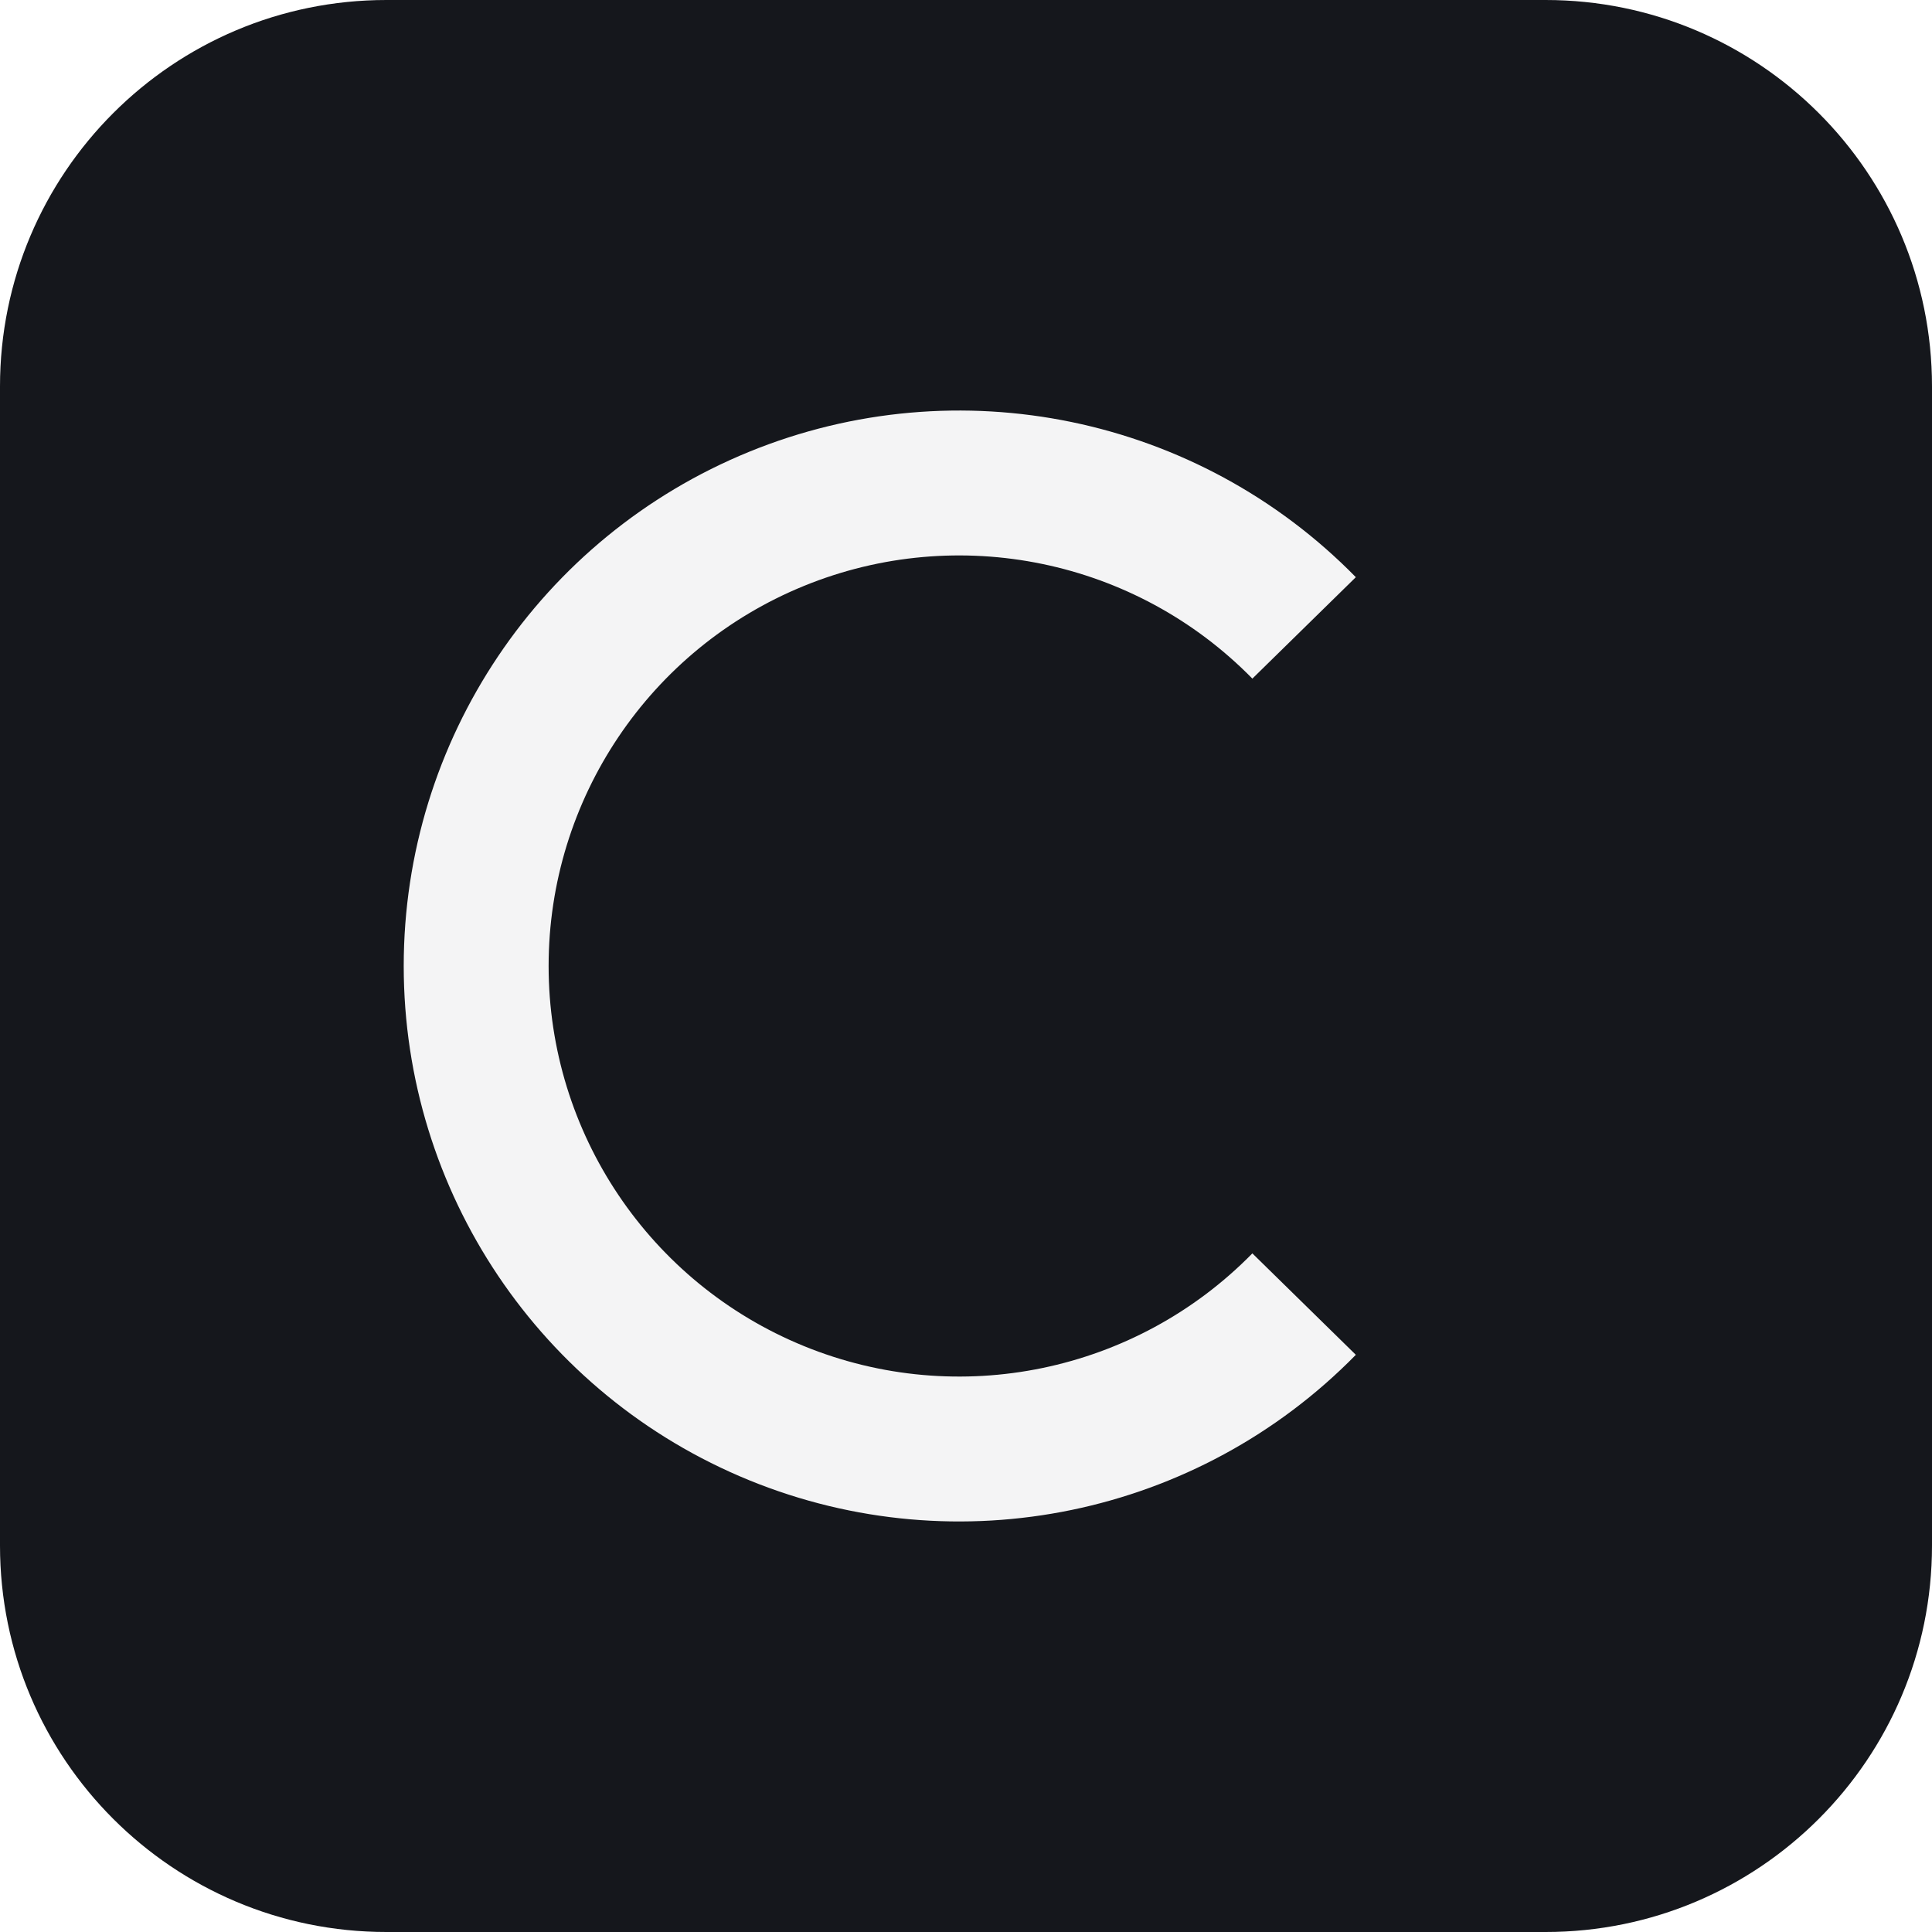
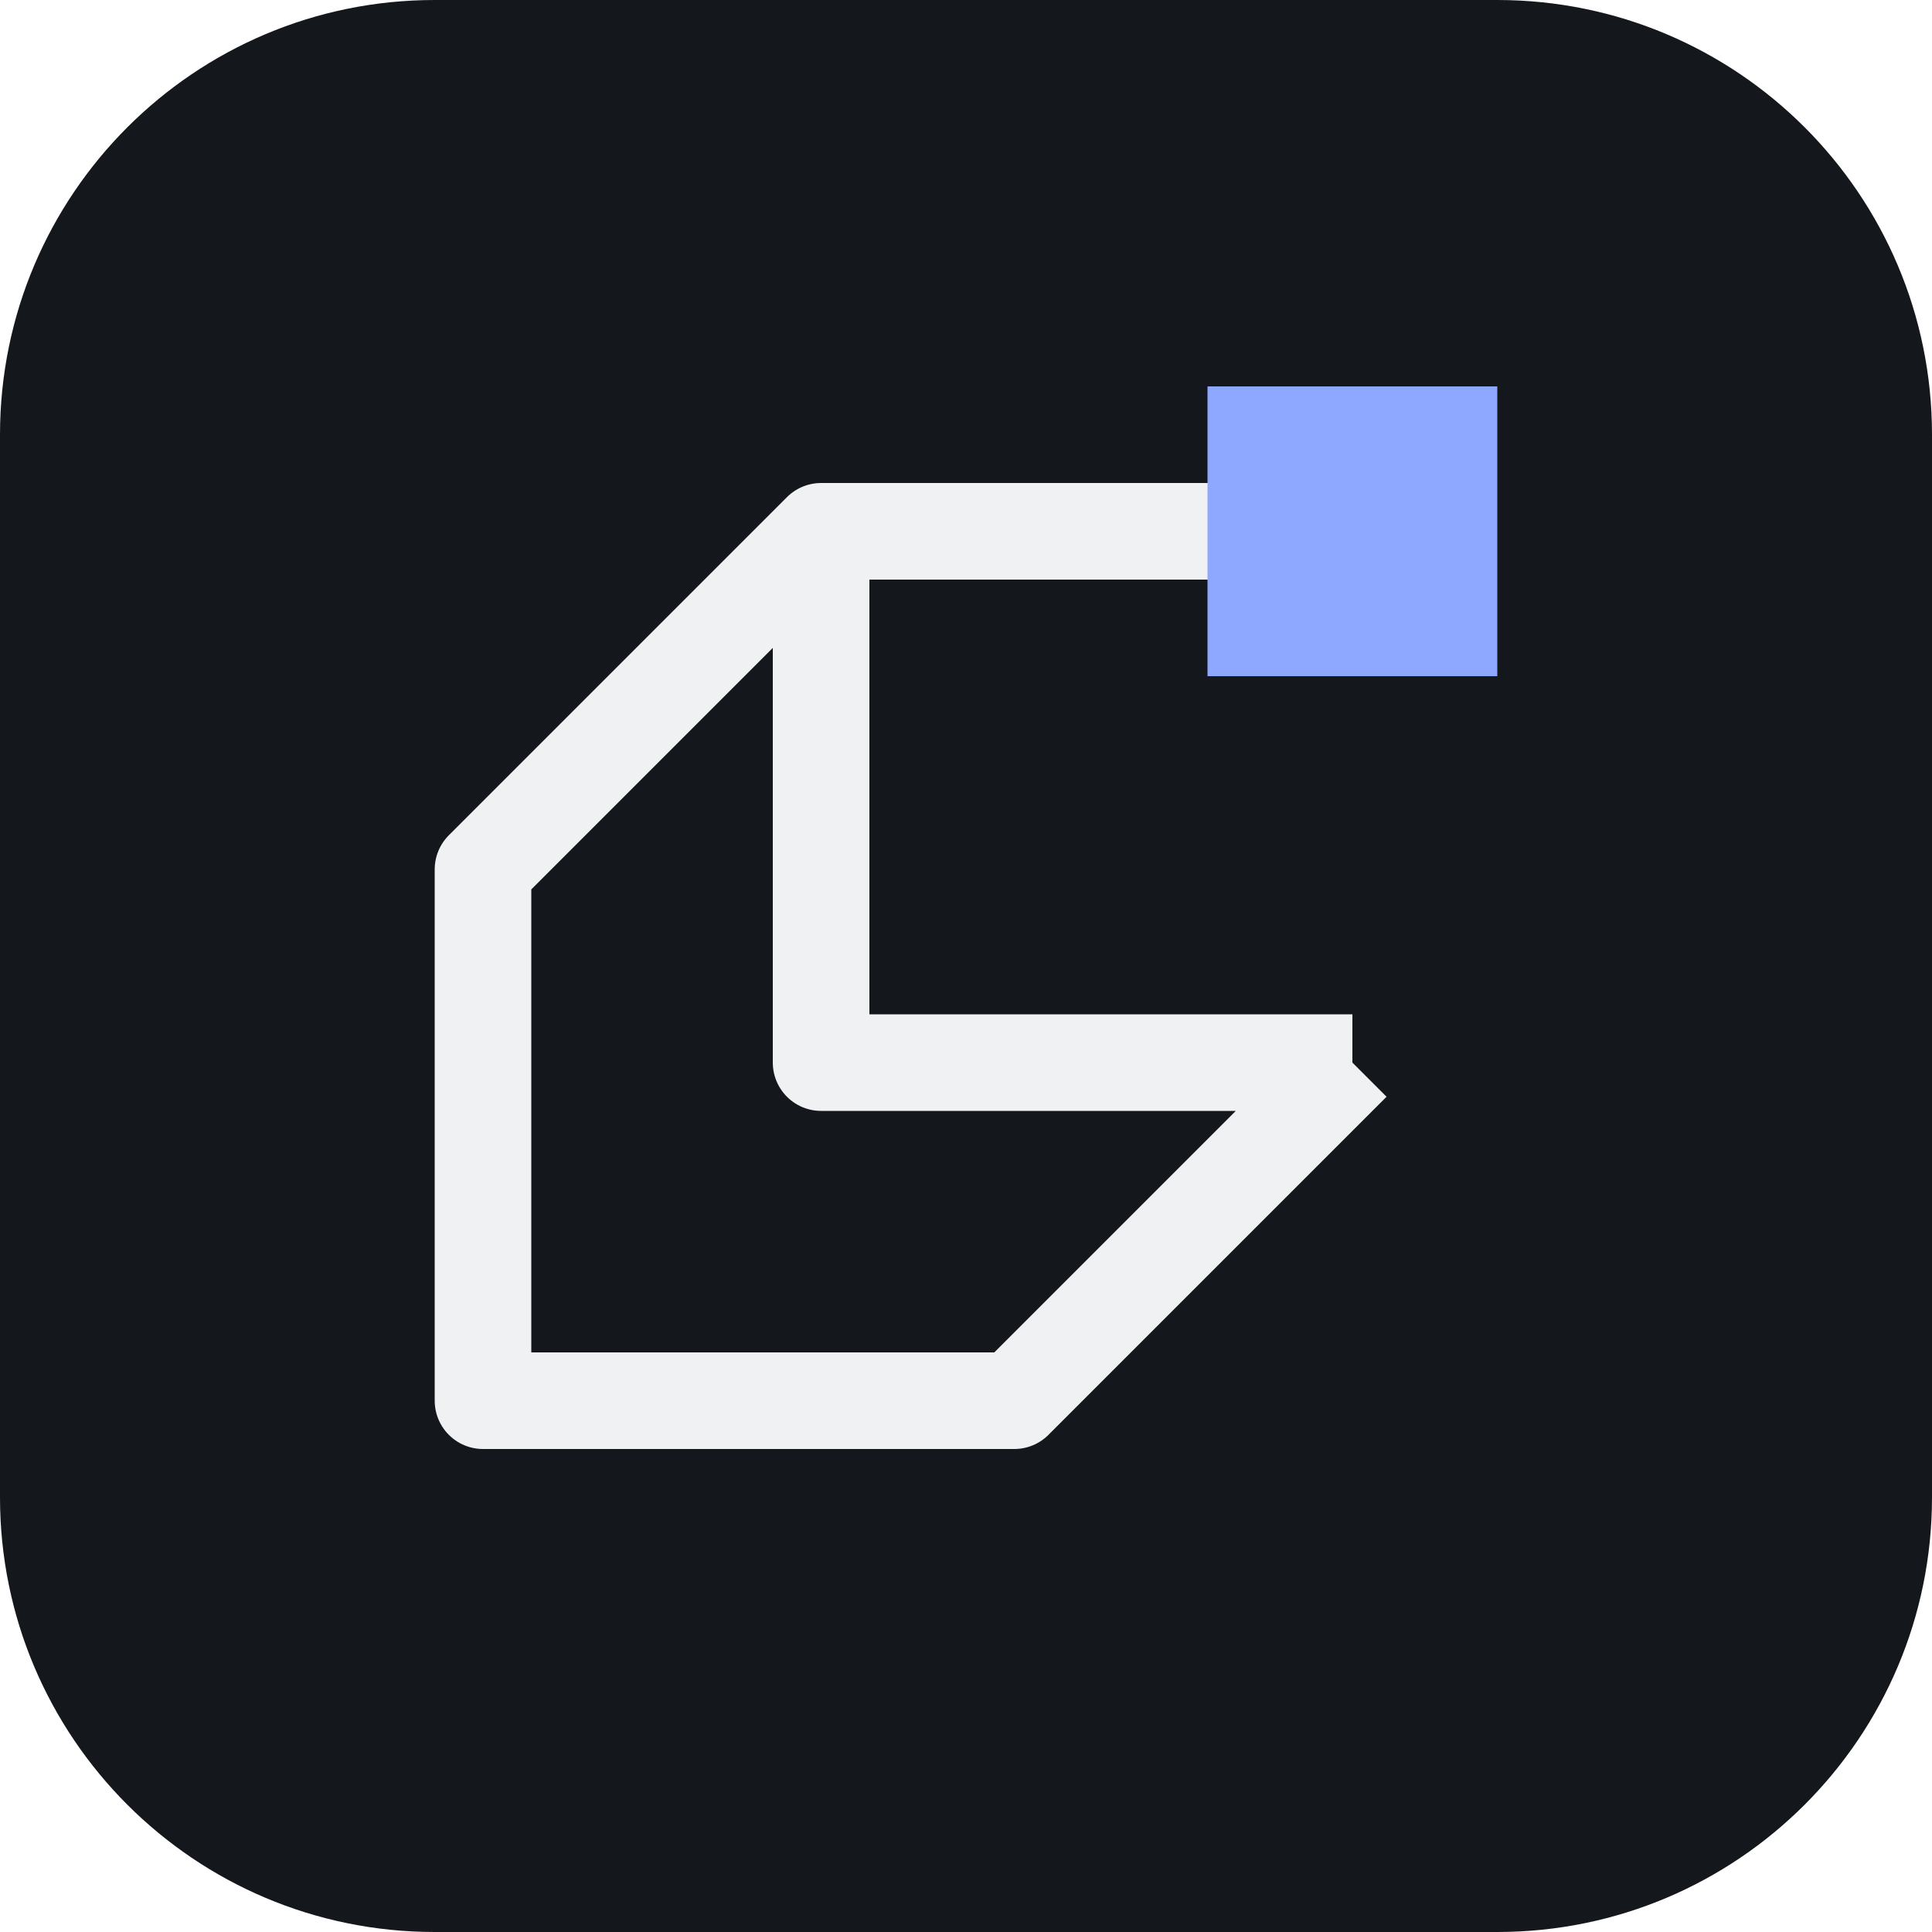
<svg xmlns="http://www.w3.org/2000/svg" viewBox="0 0 40 40">
-   <rect width="40" height="40" rx="8" fill="#15171c" />
-   <path d="M27 13a10 10 0 1 0 0 14" stroke="#f4f4f5" fill="none" stroke-width="3" />
+   <rect width="40" height="40" rx="9" fill="#14171c" />
+   <g transform="translate(6 6)">
+     <path d="M22 5H11L4 12v11h11l7-7M11 5v11h11" stroke="#f0f1f3" stroke-width="2" fill="none" stroke-linejoin="round" />
+     <path d="M19 2h6v6h-6z" fill="#8fa8ff" />
+   </g>
</svg>
